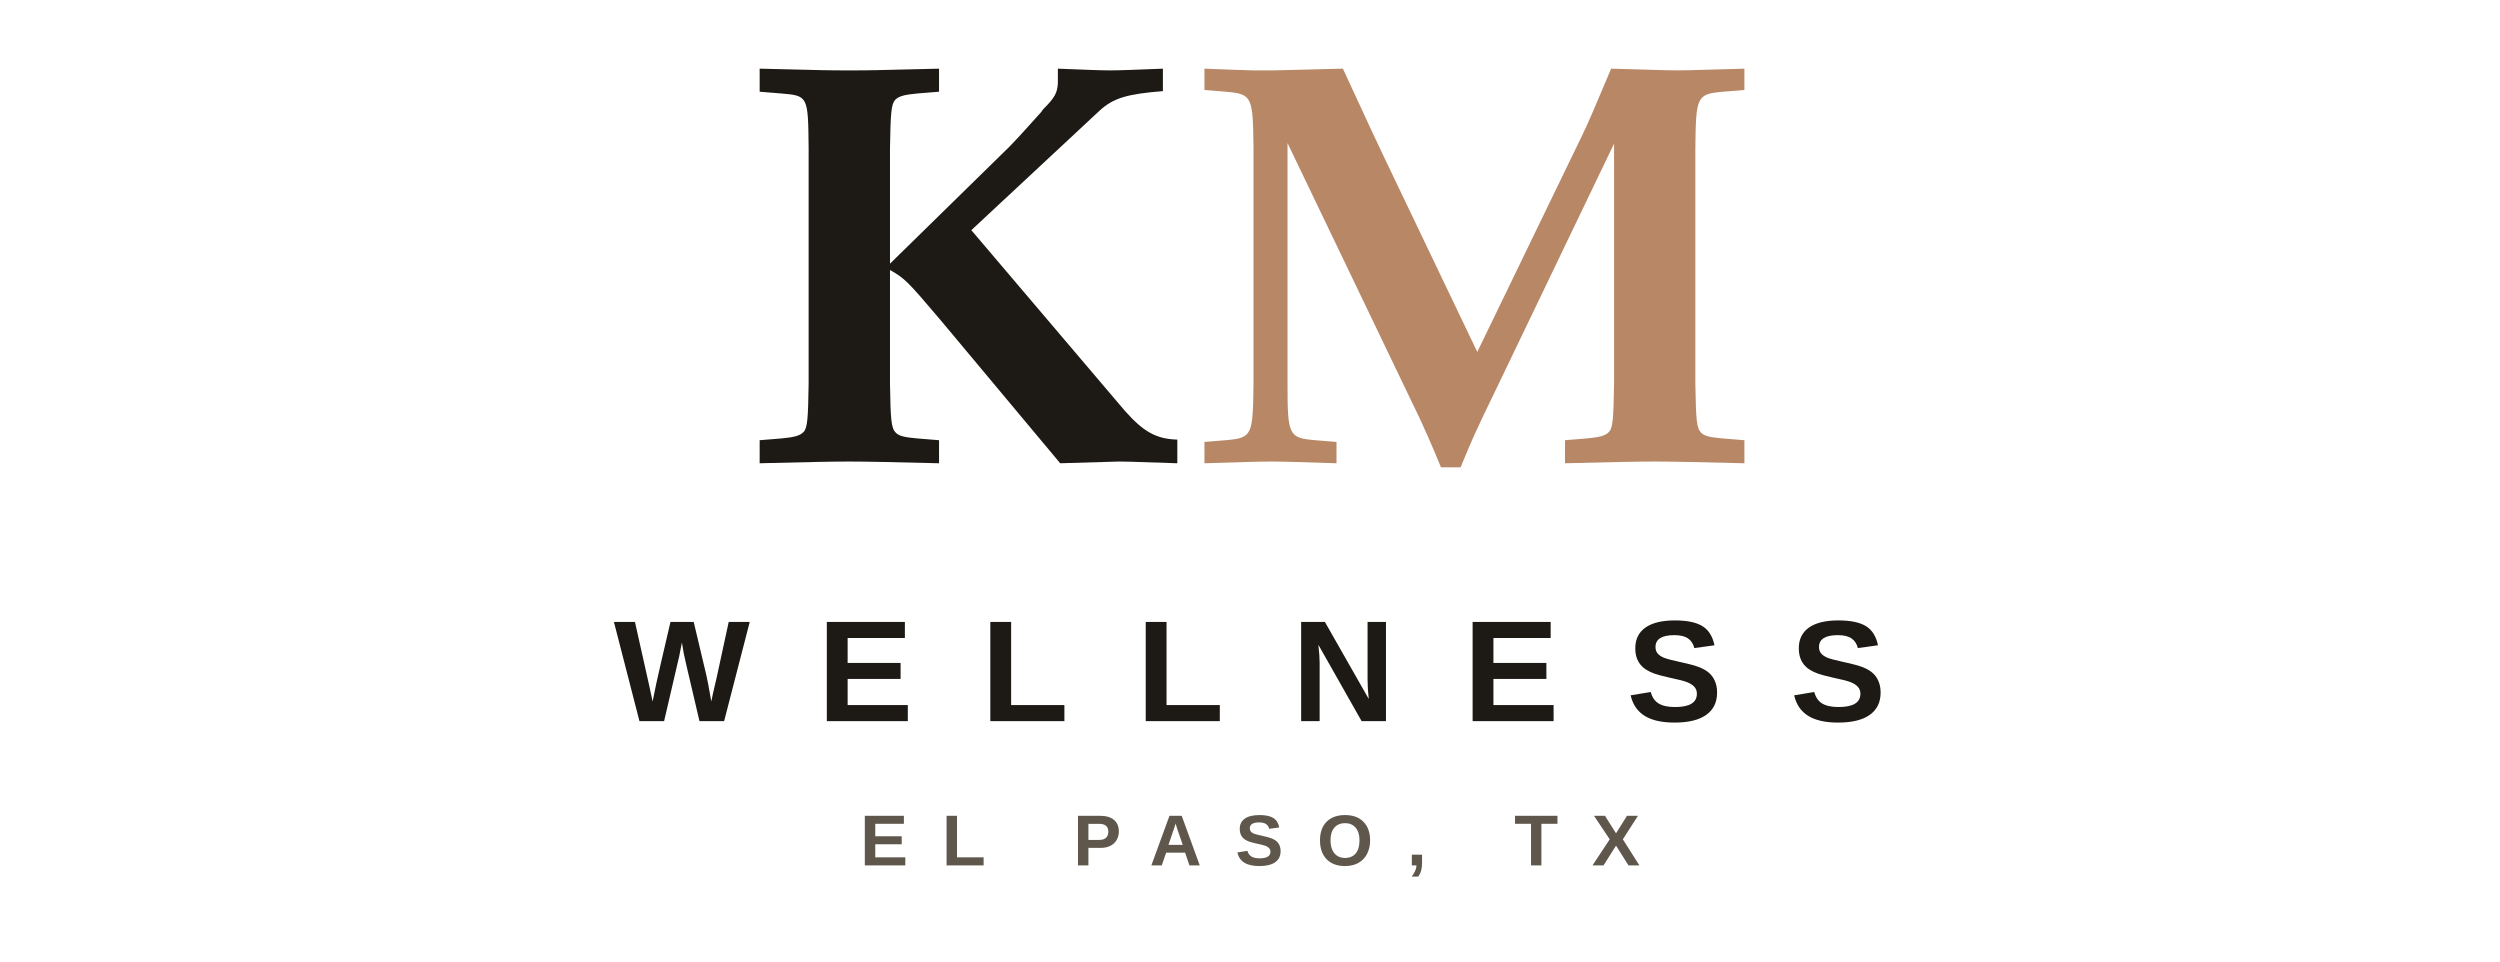
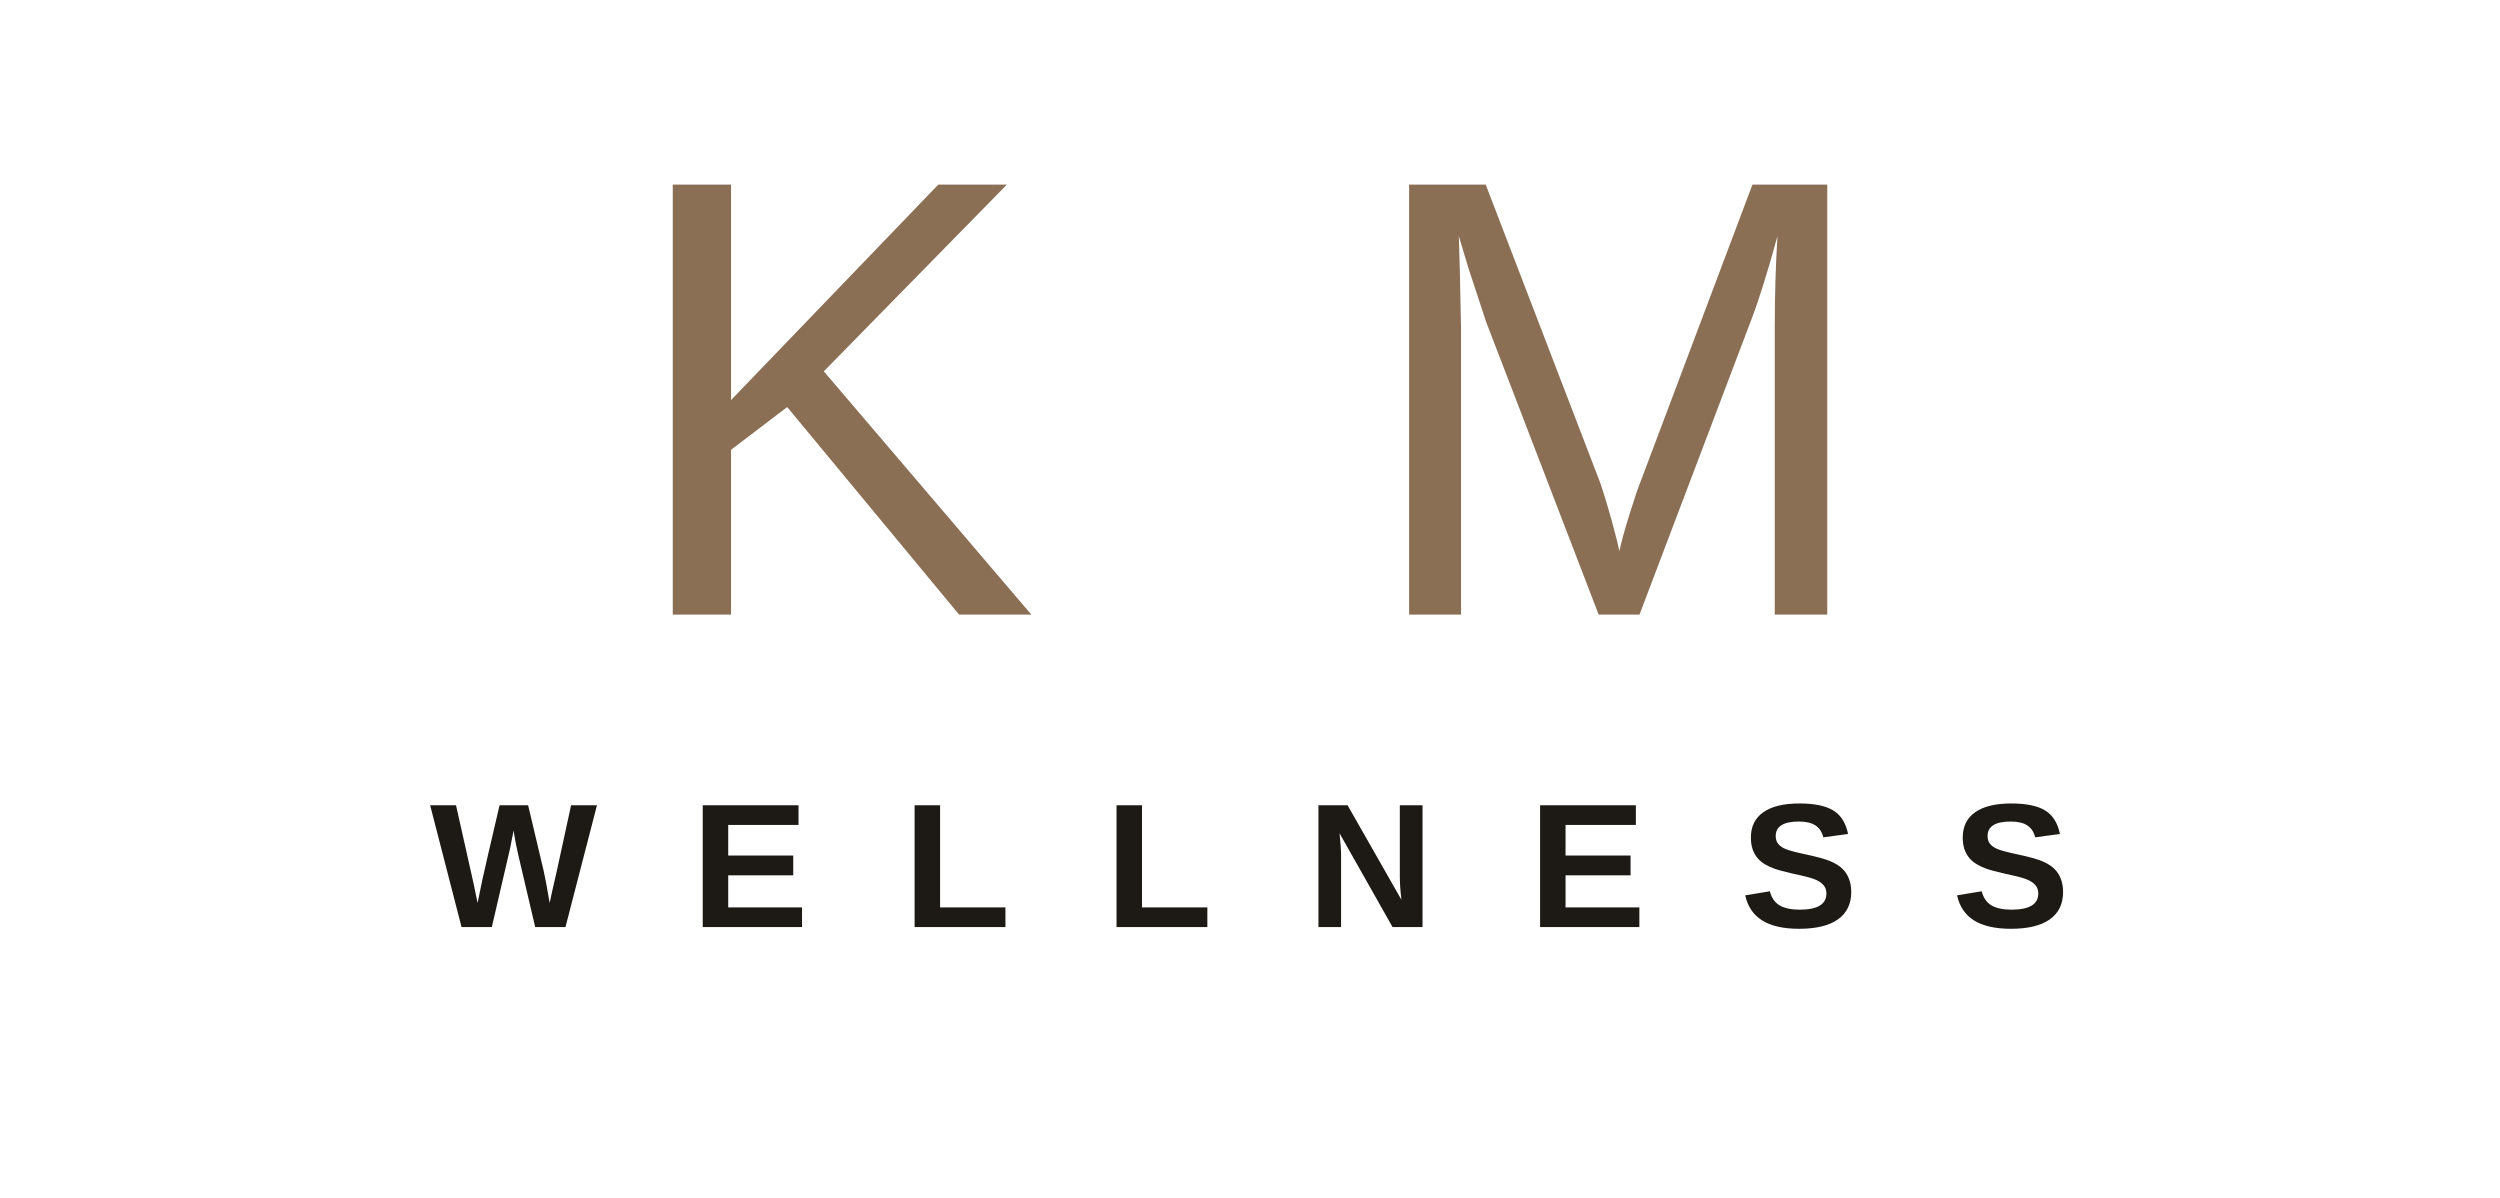
- <svg xmlns="http://www.w3.org/2000/svg" width="520" height="200" viewBox="0 0 520 200" role="img" aria-label="KM Wellness Center">
-   <rect width="520" height="200" fill="none" />
-   <g font-family="Palatino, 'Palatino Linotype', Georgia, 'Times New Roman', serif" font-weight="700">
-     <text x="50%" y="96" text-anchor="middle" font-size="120" letter-spacing="-6" fill="#1d1a15">K<tspan fill="#b88766">M</tspan>
-     </text>
-   </g>
-   <g font-family="'Avenir Next', 'Gill Sans', 'Helvetica Neue', Arial, sans-serif" font-weight="800">
-     <text x="50%" y="150" text-anchor="middle" font-size="30" letter-spacing="14" fill="#1d1a15">WELLNESS</text>
-   </g>
-   <text x="50%" y="180" text-anchor="middle" font-family="'Avenir Next', 'Gill Sans', Arial, sans-serif" font-weight="600" font-size="15" letter-spacing="7" fill="#5f574c">EL PASO, TX</text>
+ <svg xmlns="http://www.w3.org/2000/svg" width="480" height="230" viewBox="0 0 480 230" role="img" aria-label="KM Wellness Center">
+   <text x="50%" y="118" text-anchor="middle" font-family="'Avenir Next', 'Gill Sans', 'Helvetica Neue', Arial, sans-serif" font-weight="500" font-size="120" letter-spacing="14" fill="#8b6f55">K M</text>
+   <text x="50%" y="178" text-anchor="middle" font-family="'Avenir Next', 'Gill Sans', 'Helvetica Neue', Arial, sans-serif" font-weight="800" font-size="34" letter-spacing="18" fill="#1d1a15">WELLNESS</text>
</svg>
